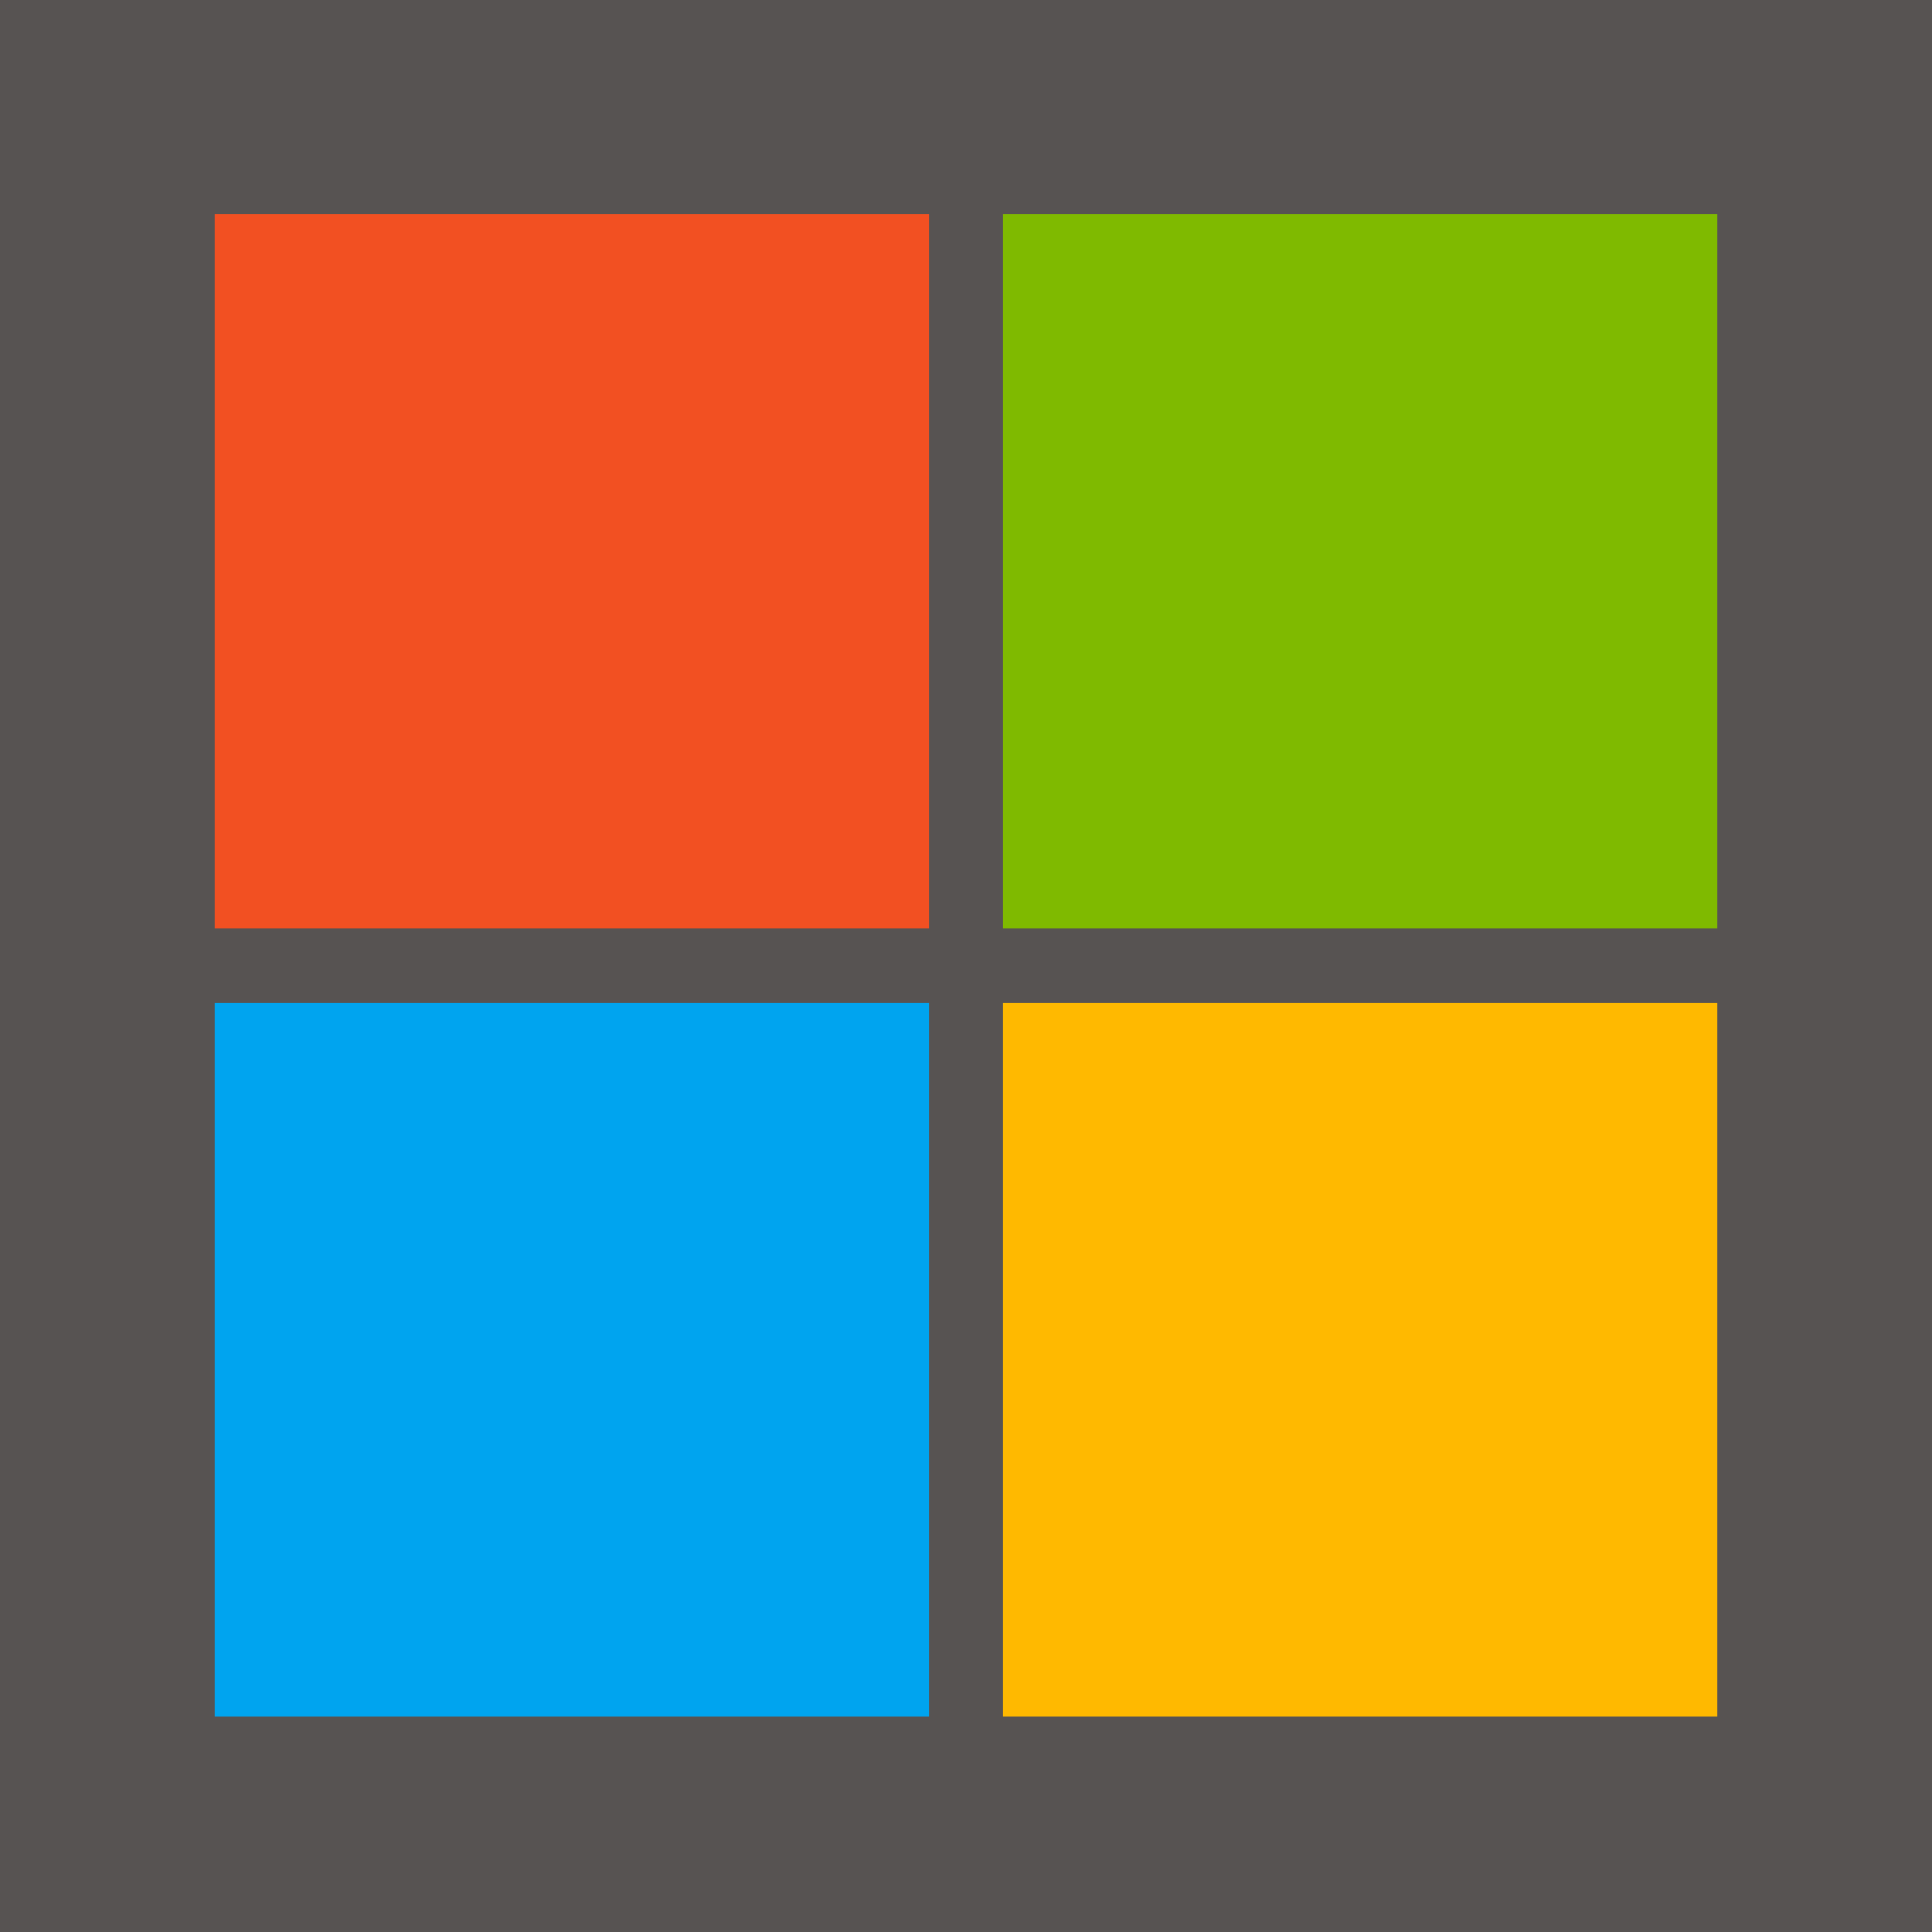
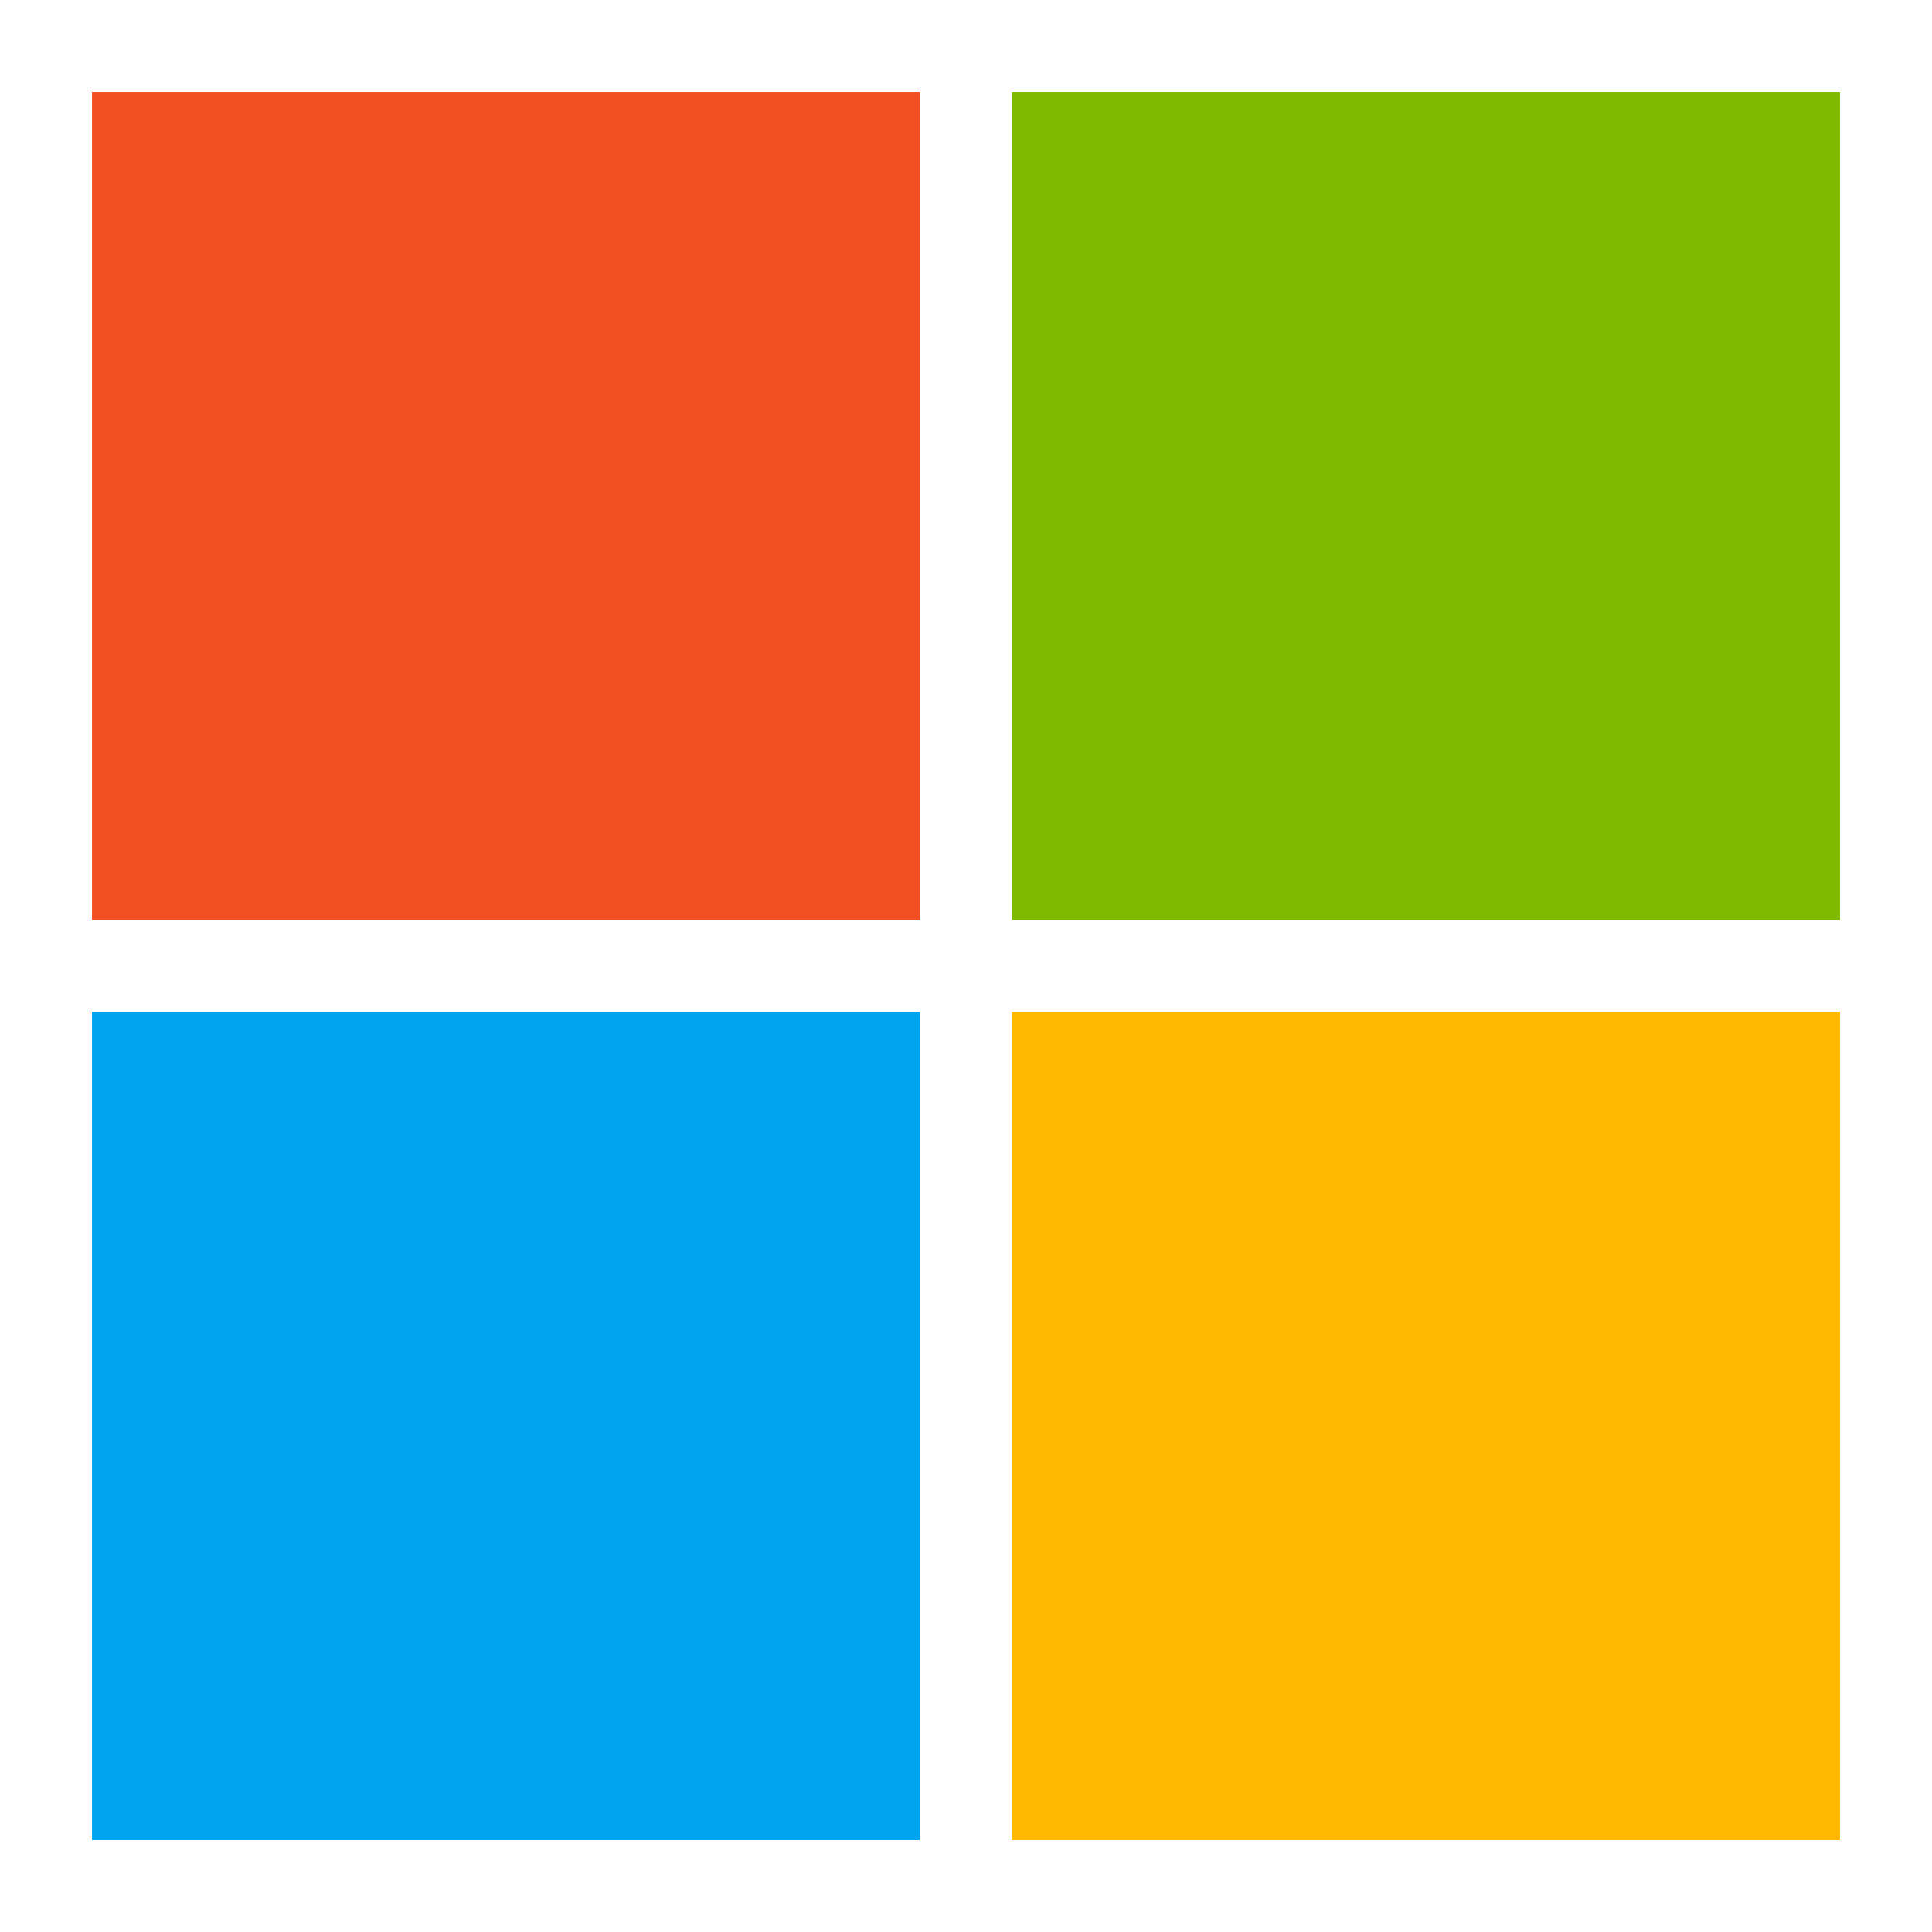
- <svg xmlns="http://www.w3.org/2000/svg" width="36" height="36" viewBox="0 0 36 36">
-   <defs>
-     <style>.a{fill:#575352;}.b{fill:#f25022;}.c{fill:#7fba00;}.d{fill:#00a4ef;}.e{fill:#ffb900;}</style>
-   </defs>
-   <rect class="a" width="36" height="36" />
-   <rect class="b" x="4" y="3.99" width="13.31" height="13.31" />
-   <rect class="c" x="18.69" y="3.99" width="13.31" height="13.31" />
-   <rect class="d" x="4" y="18.69" width="13.31" height="13.3" />
-   <rect class="e" x="18.69" y="18.69" width="13.31" height="13.3" />
+ <svg xmlns="http://www.w3.org/2000/svg" width="21" height="21" viewBox="0 0 21 21">
+   <rect x="1" y="1" width="9" height="9" fill="#f25022" />
+   <rect x="1" y="11" width="9" height="9" fill="#00a4ef" />
+   <rect x="11" y="1" width="9" height="9" fill="#7fba00" />
+   <rect x="11" y="11" width="9" height="9" fill="#ffb900" />
</svg>
